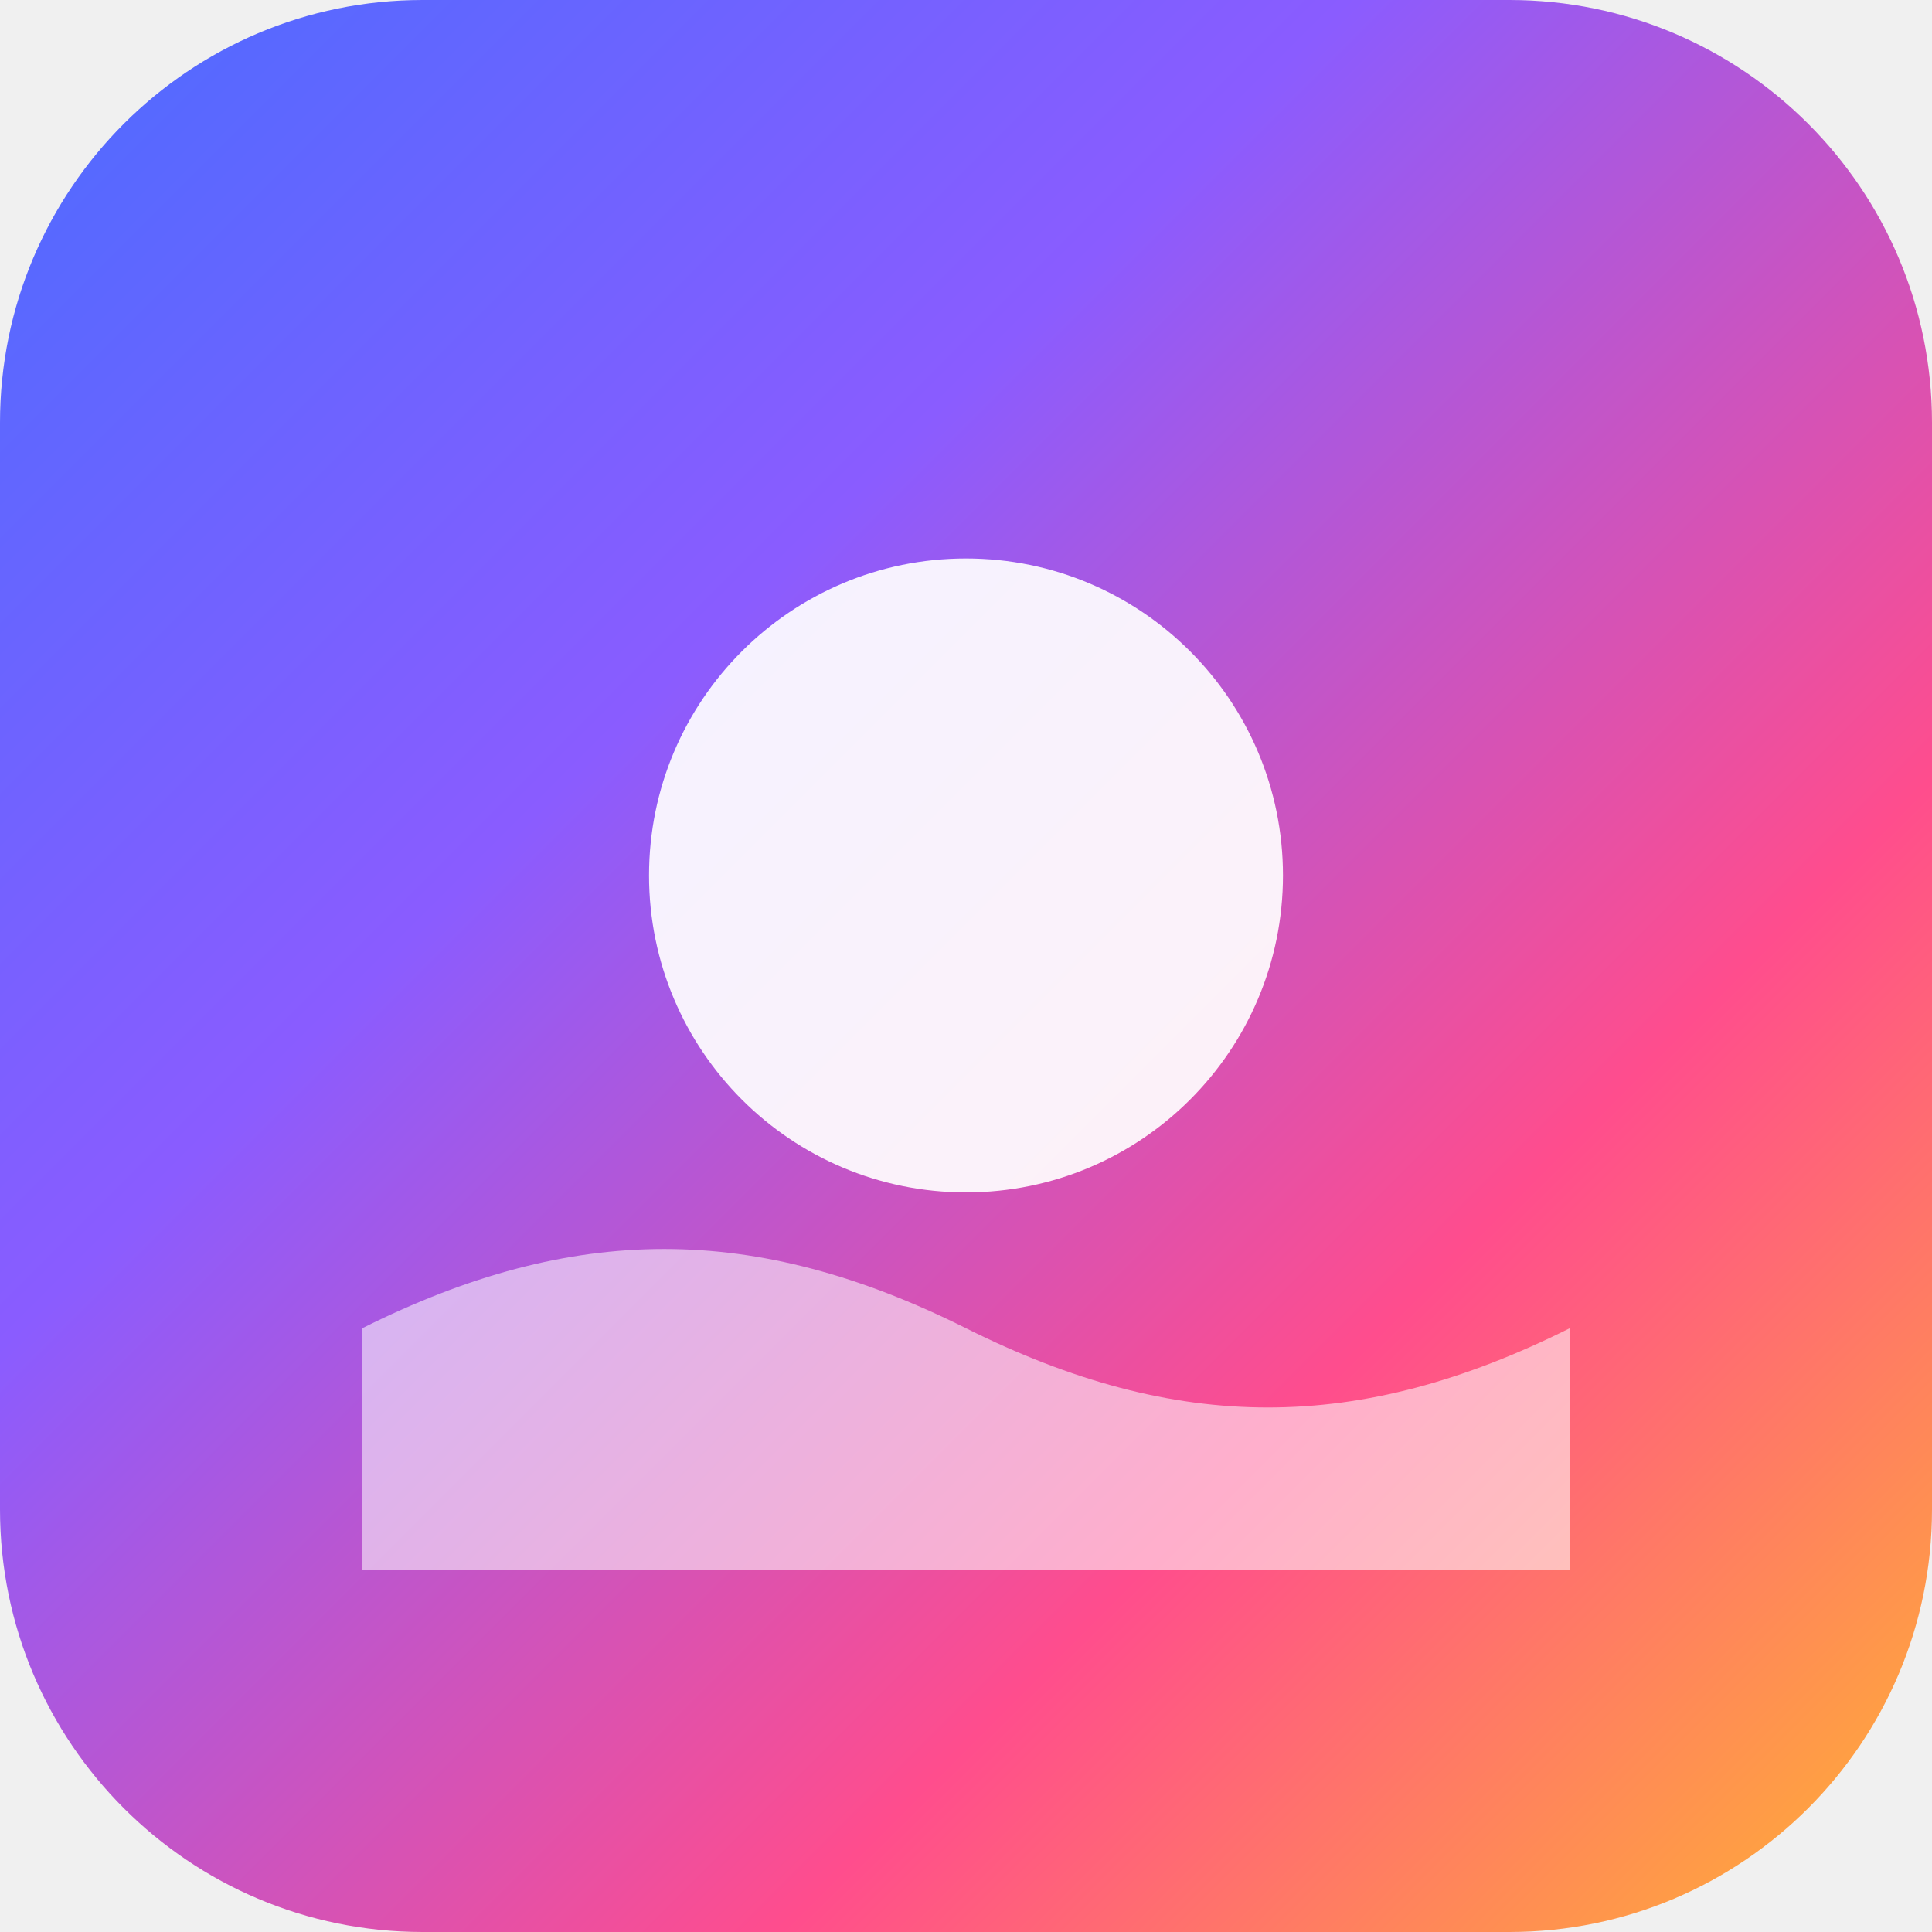
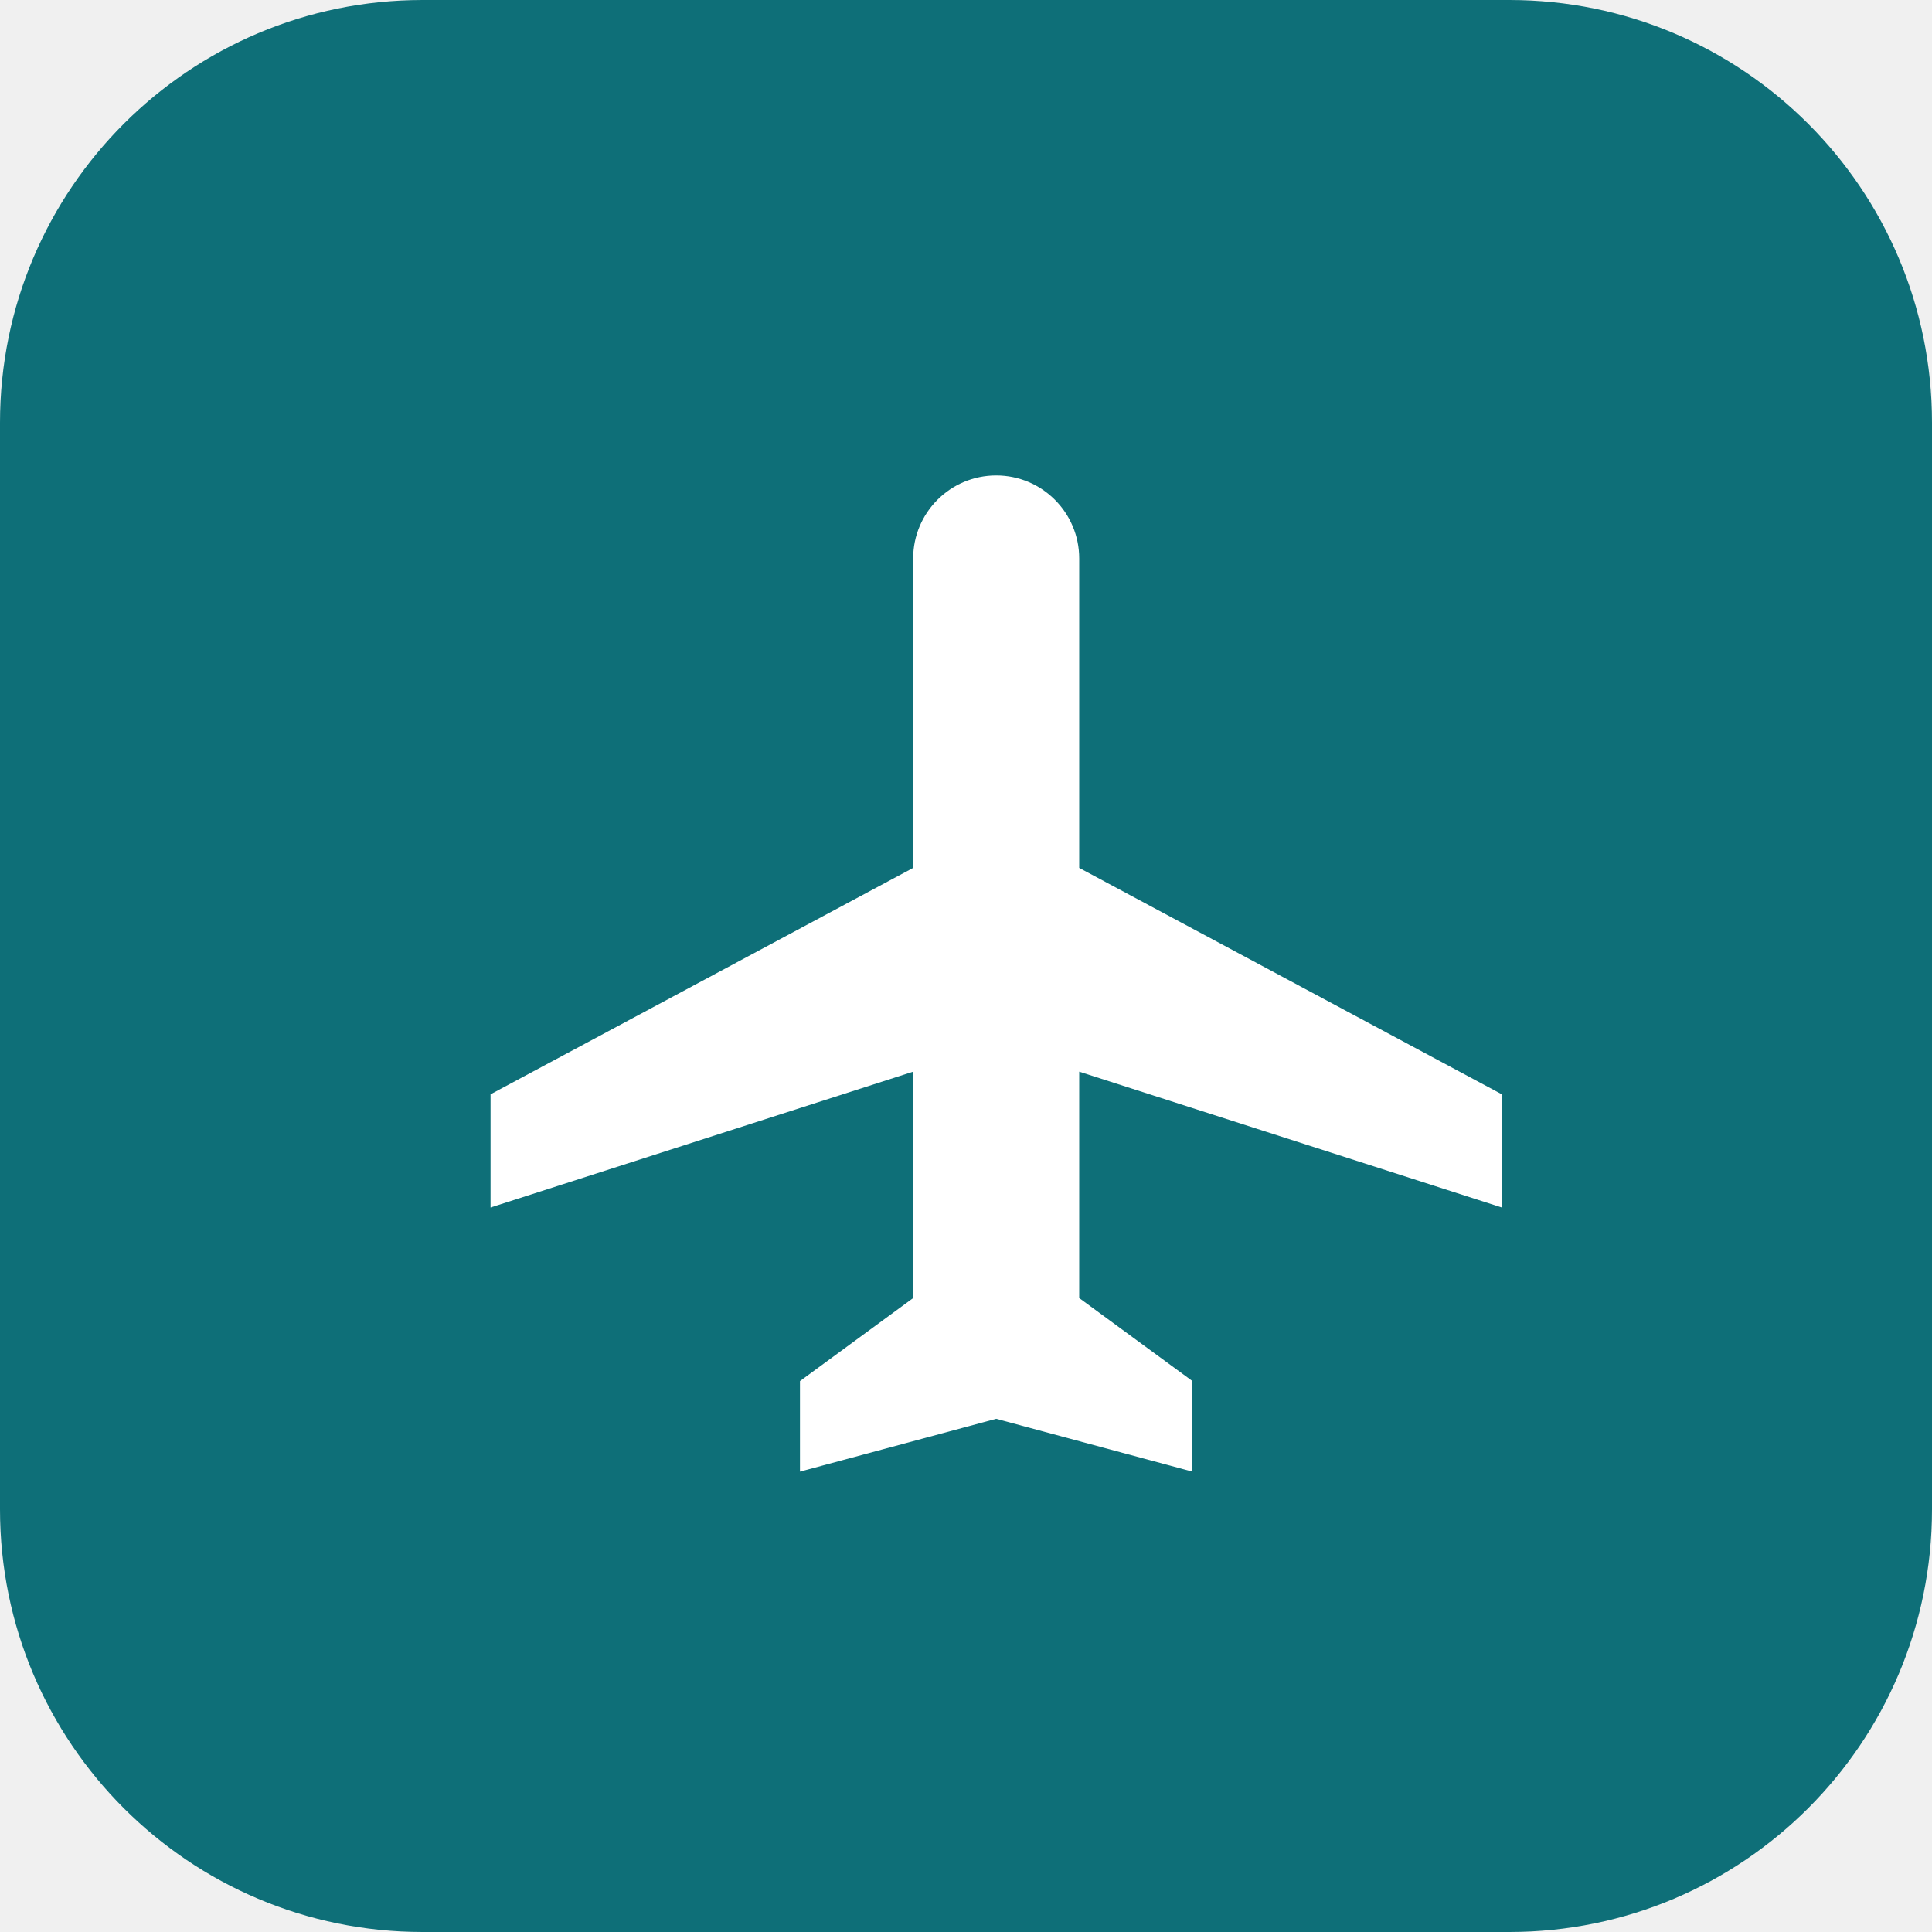
<svg xmlns="http://www.w3.org/2000/svg" viewBox="0 0 512 512">
-   <defs>
-     <linearGradient id="g" x1="0" y1="0" x2="1" y2="1">
-       <stop offset="0" stop-color="#4A6CFF" />
-       <stop offset=".35" stop-color="#8A5CFF" />
-       <stop offset=".7" stop-color="#FF4D8D" />
-       <stop offset="1" stop-color="#FFB72E" />
-     </linearGradient>
-   </defs>
-   <rect width="512" height="512" rx="112" fill="url(#g)" />
-   <circle cx="256" cy="232" r="84" fill="#fff" fill-opacity=".92" />
-   <path d="M96 352c56-28 104-28 160 0s104 28 160 0v64H96z" fill="#fff" fill-opacity=".55" />
+   <rect width="512" height="512" rx="112" fill="#0E6F78" />
+   <path d="M398 290 286 230v-82a22 22 0 0 0-44 0v82l-112 60v30l112-36v60l-30 22v24l52-14 52 14v-24l-30-22v-60l112 36z" fill="#fff" />
</svg>
